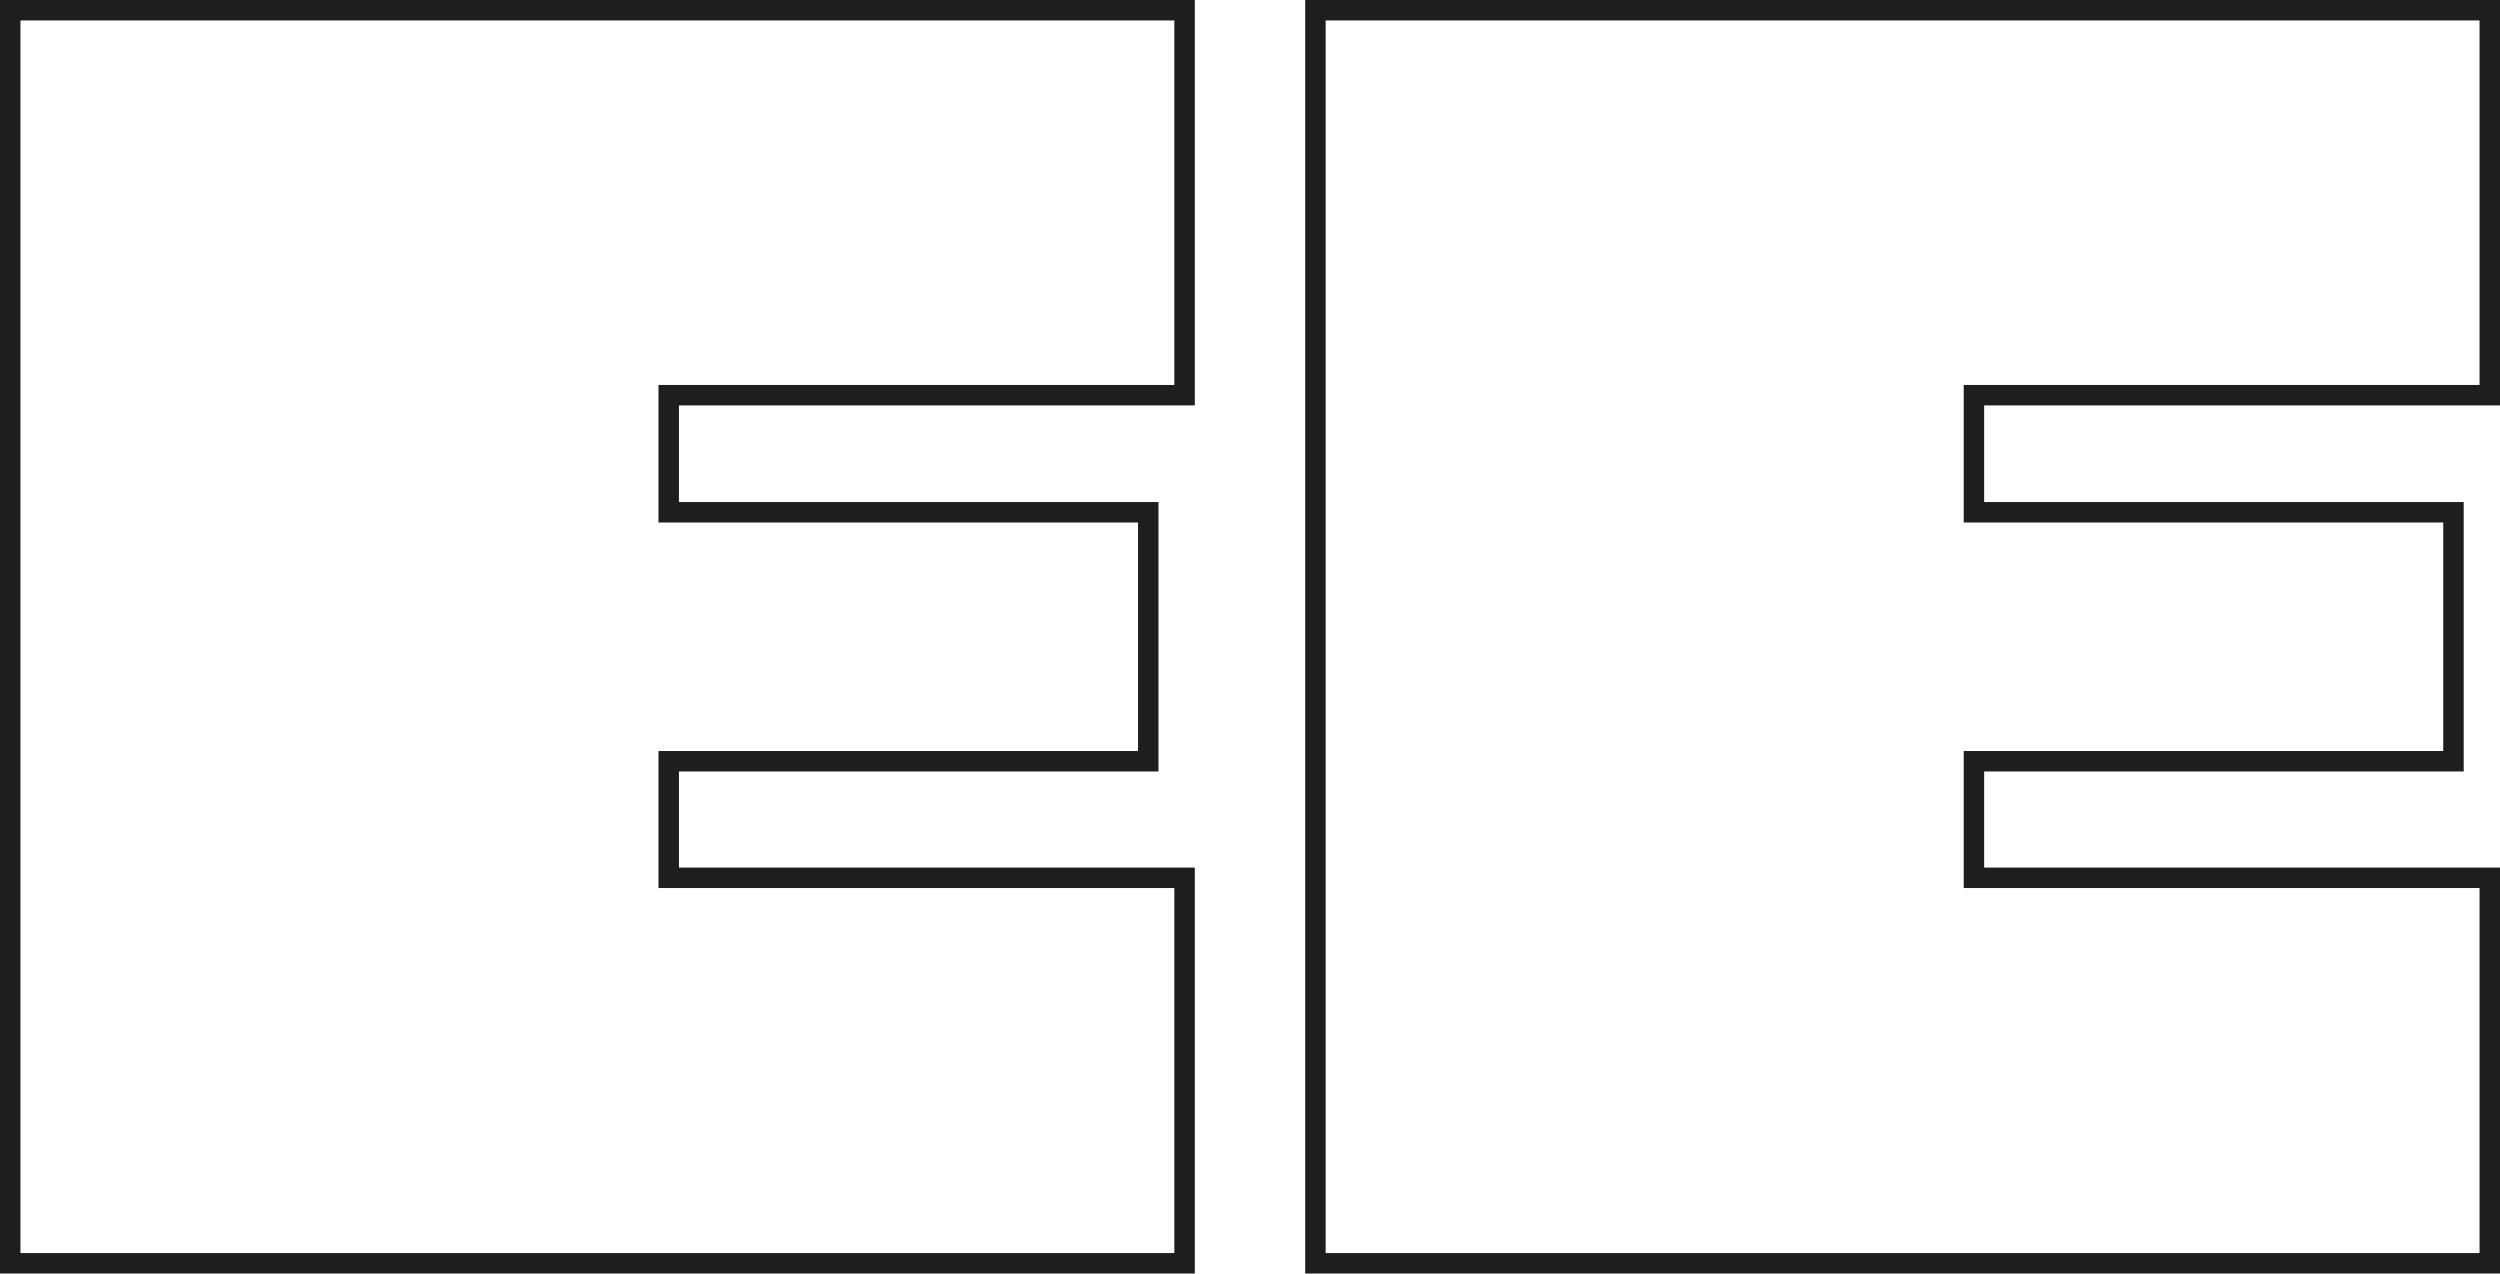
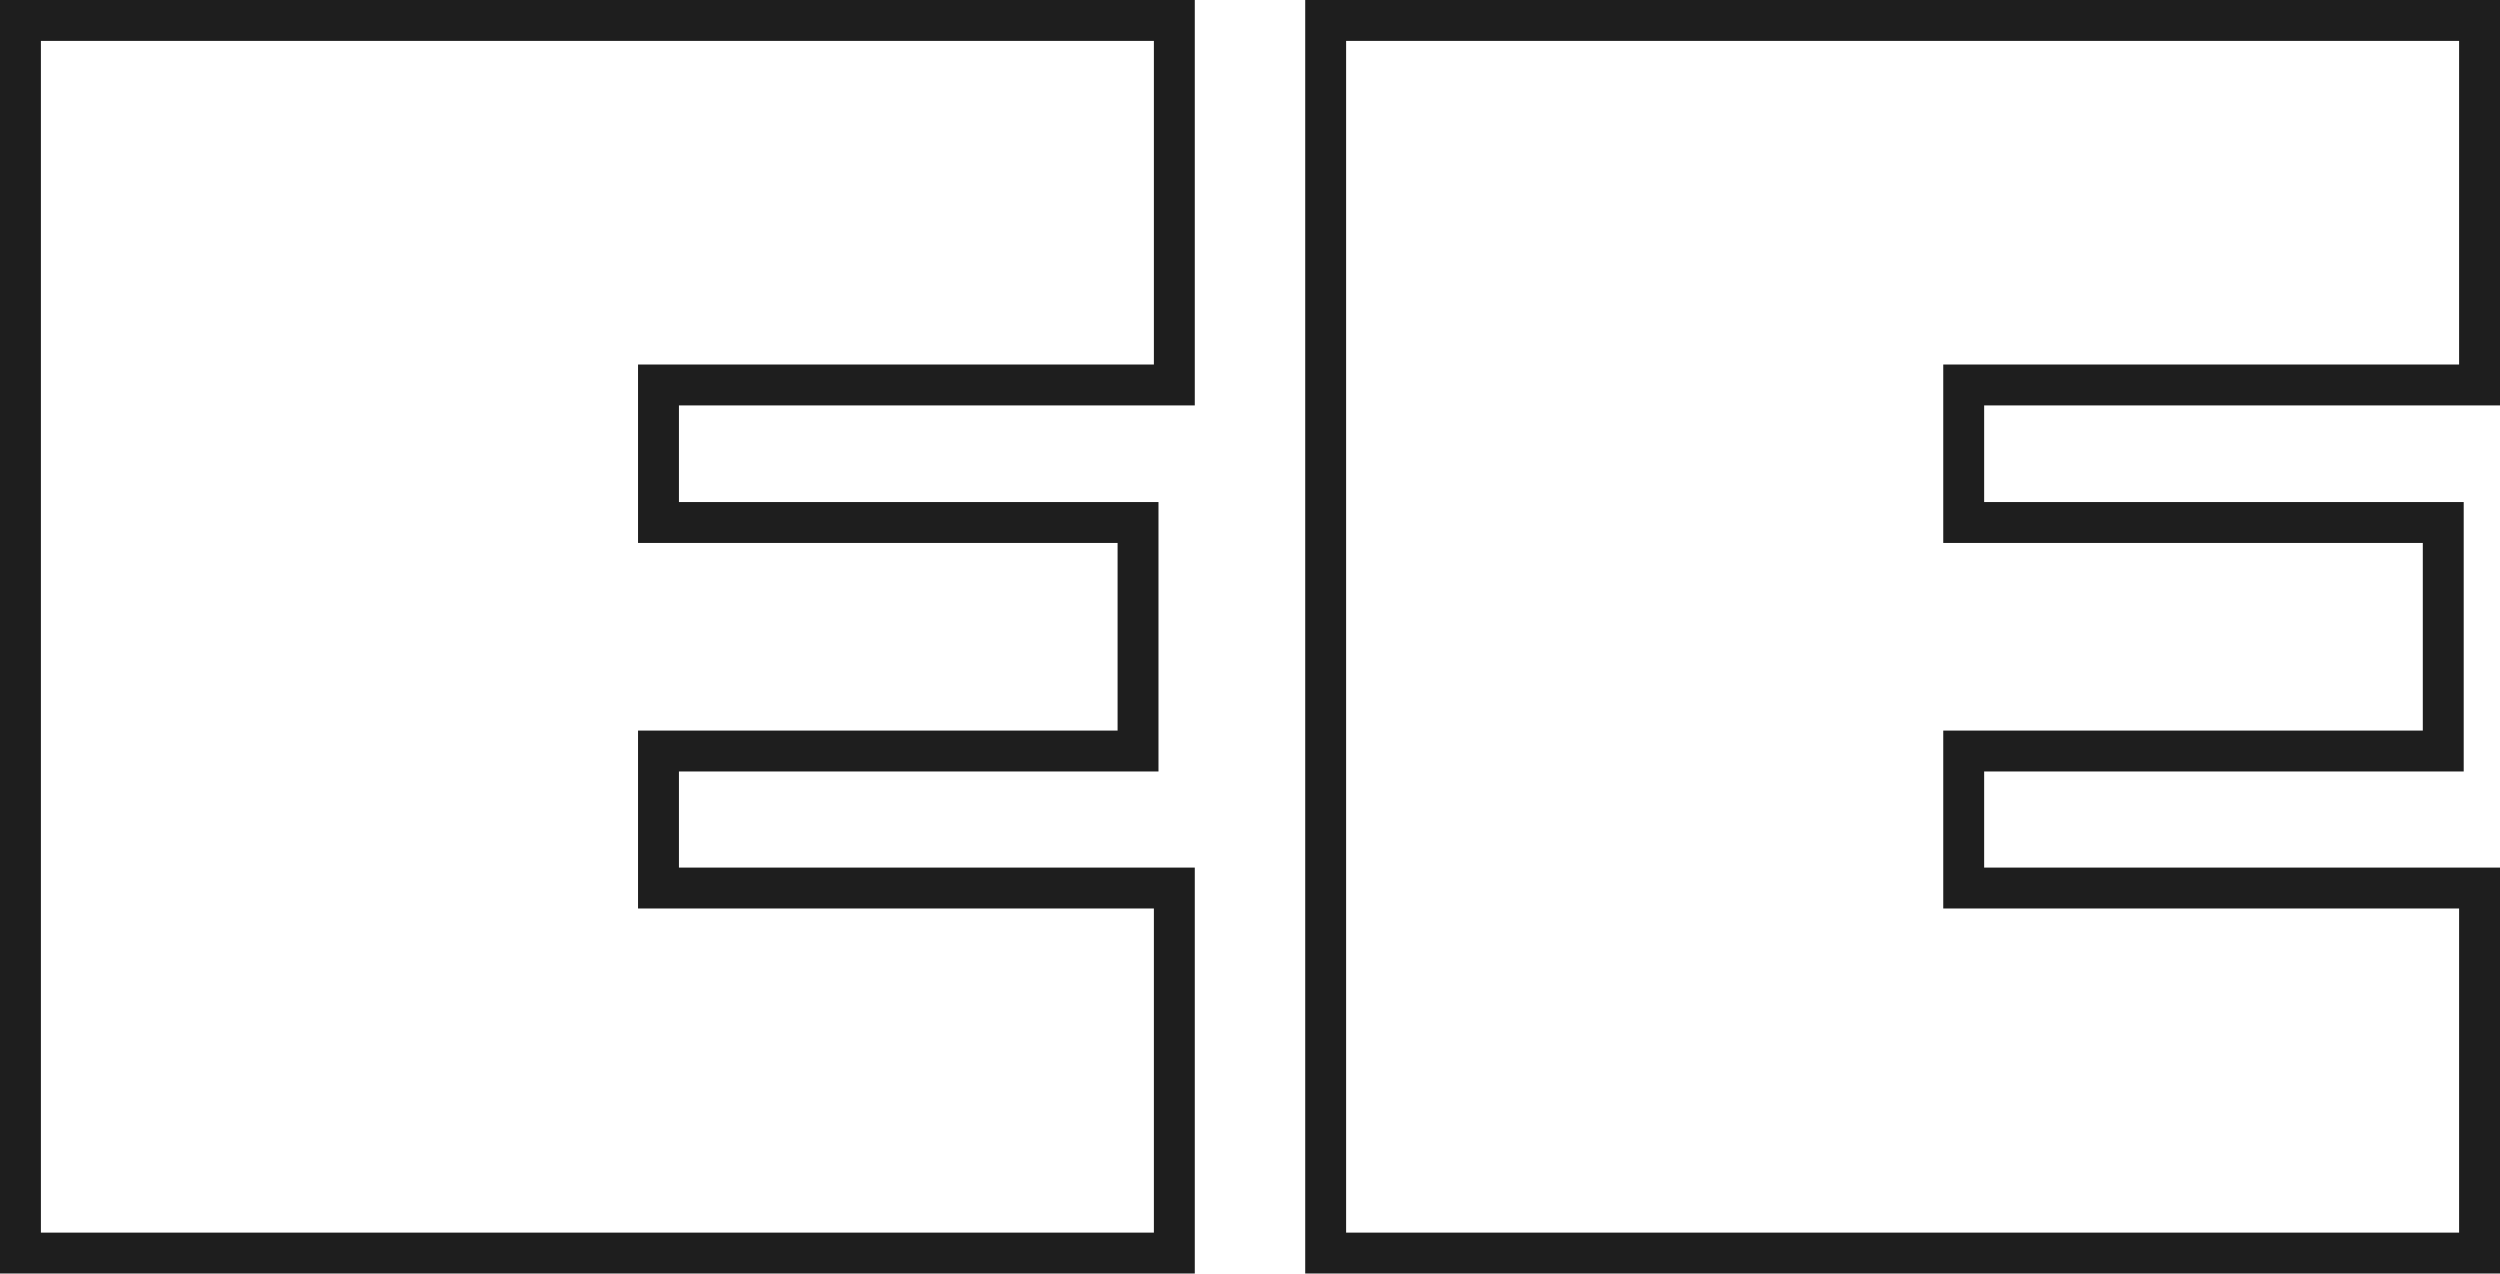
<svg xmlns="http://www.w3.org/2000/svg" version="1.1" id="Layer_1" x="0px" y="0px" viewBox="0 0 489 249.1" style="enable-background:new 0 0 489 249.1;" xml:space="preserve">
  <style type="text/css">
	.st0{fill:#1E1E1E;}
</style>
  <g>
-     <path class="st0" d="M485,4v71.3h-96.9h-4v4v18.9v4h4h89.8v44.7h-89.8h-4v4v18.8v4h4H485v71.4H259.3V4H485 M489,0H255.3v249.1H489   v-79.4H388.1v-18.8h93.8V98.2h-93.8V79.3H489V0L489,0z" />
+     <g>
+       <path class="st0" d="M481,8v63.3h-92.9h-8v8v18.9v8h8h85.8v36.7h-85.8h-8v8v18.8v8h8H481v63.4H263.3V8H481 M489,0H255.3v249.1H489    v-79.4H388.1v-18.8h93.8V98.2h-93.8V79.3H489V0L489,0z" />
+     </g>
  </g>
  <path class="st0" d="M489,0L489,0L489,0z" />
  <path class="st0" d="M233.7,0L233.7,0L233.7,0z" />
  <g>
-     <path class="st0" d="M229.7,4v71.3h-96.9h-4v4v18.9v4h4h89.8v44.7h-89.8h-4v4v18.8v4h4h96.9v71.4H4V4H229.7 M233.7,0H0v249.1h233.7   v-79.4H132.8v-18.8h93.8V98.2h-93.8V79.3h100.9V0L233.7,0z" />
+     <g>
+       <path class="st0" d="M225.7,8v63.3h-92.9h-8v8v18.9v8h8h85.8v36.7h-85.8h-8v8v18.8v8h8h92.9v63.4H8V8H225.7 M233.7,0H0v249.1    h233.7v-79.4H132.8v-18.8h93.8V98.2h-93.8V79.3h100.9V0L233.7,0z" />
+     </g>
  </g>
</svg>
